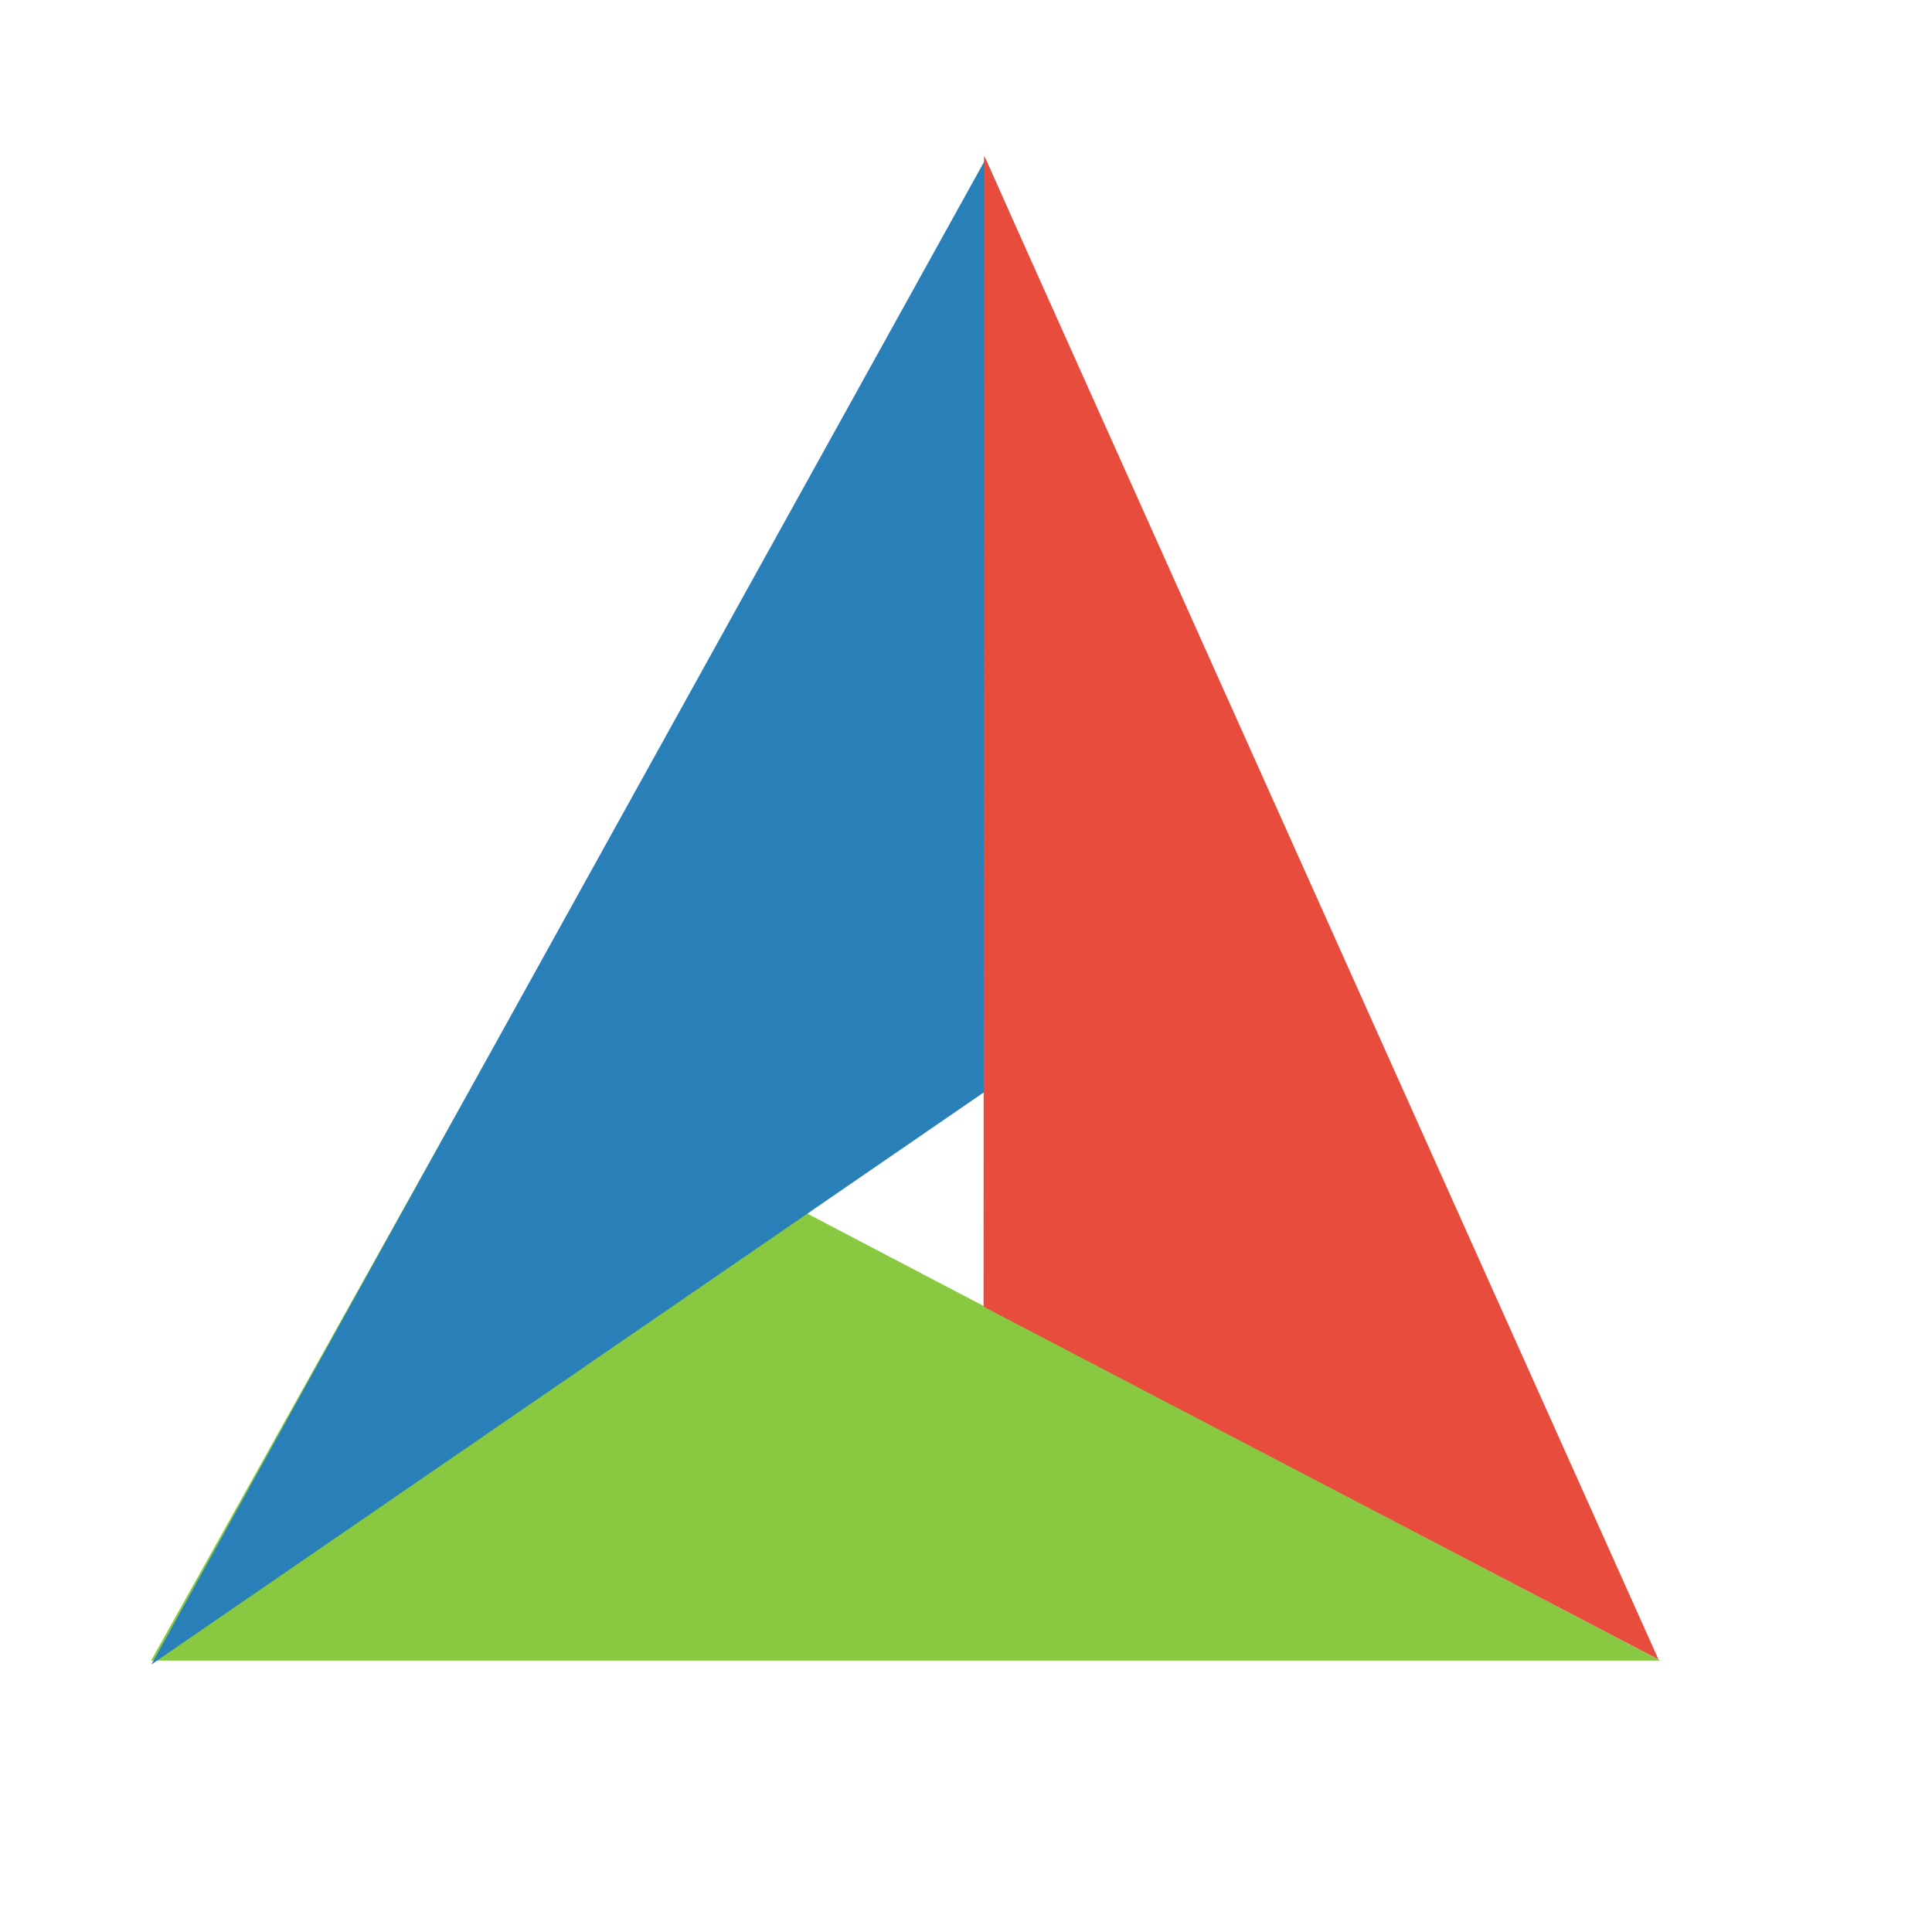
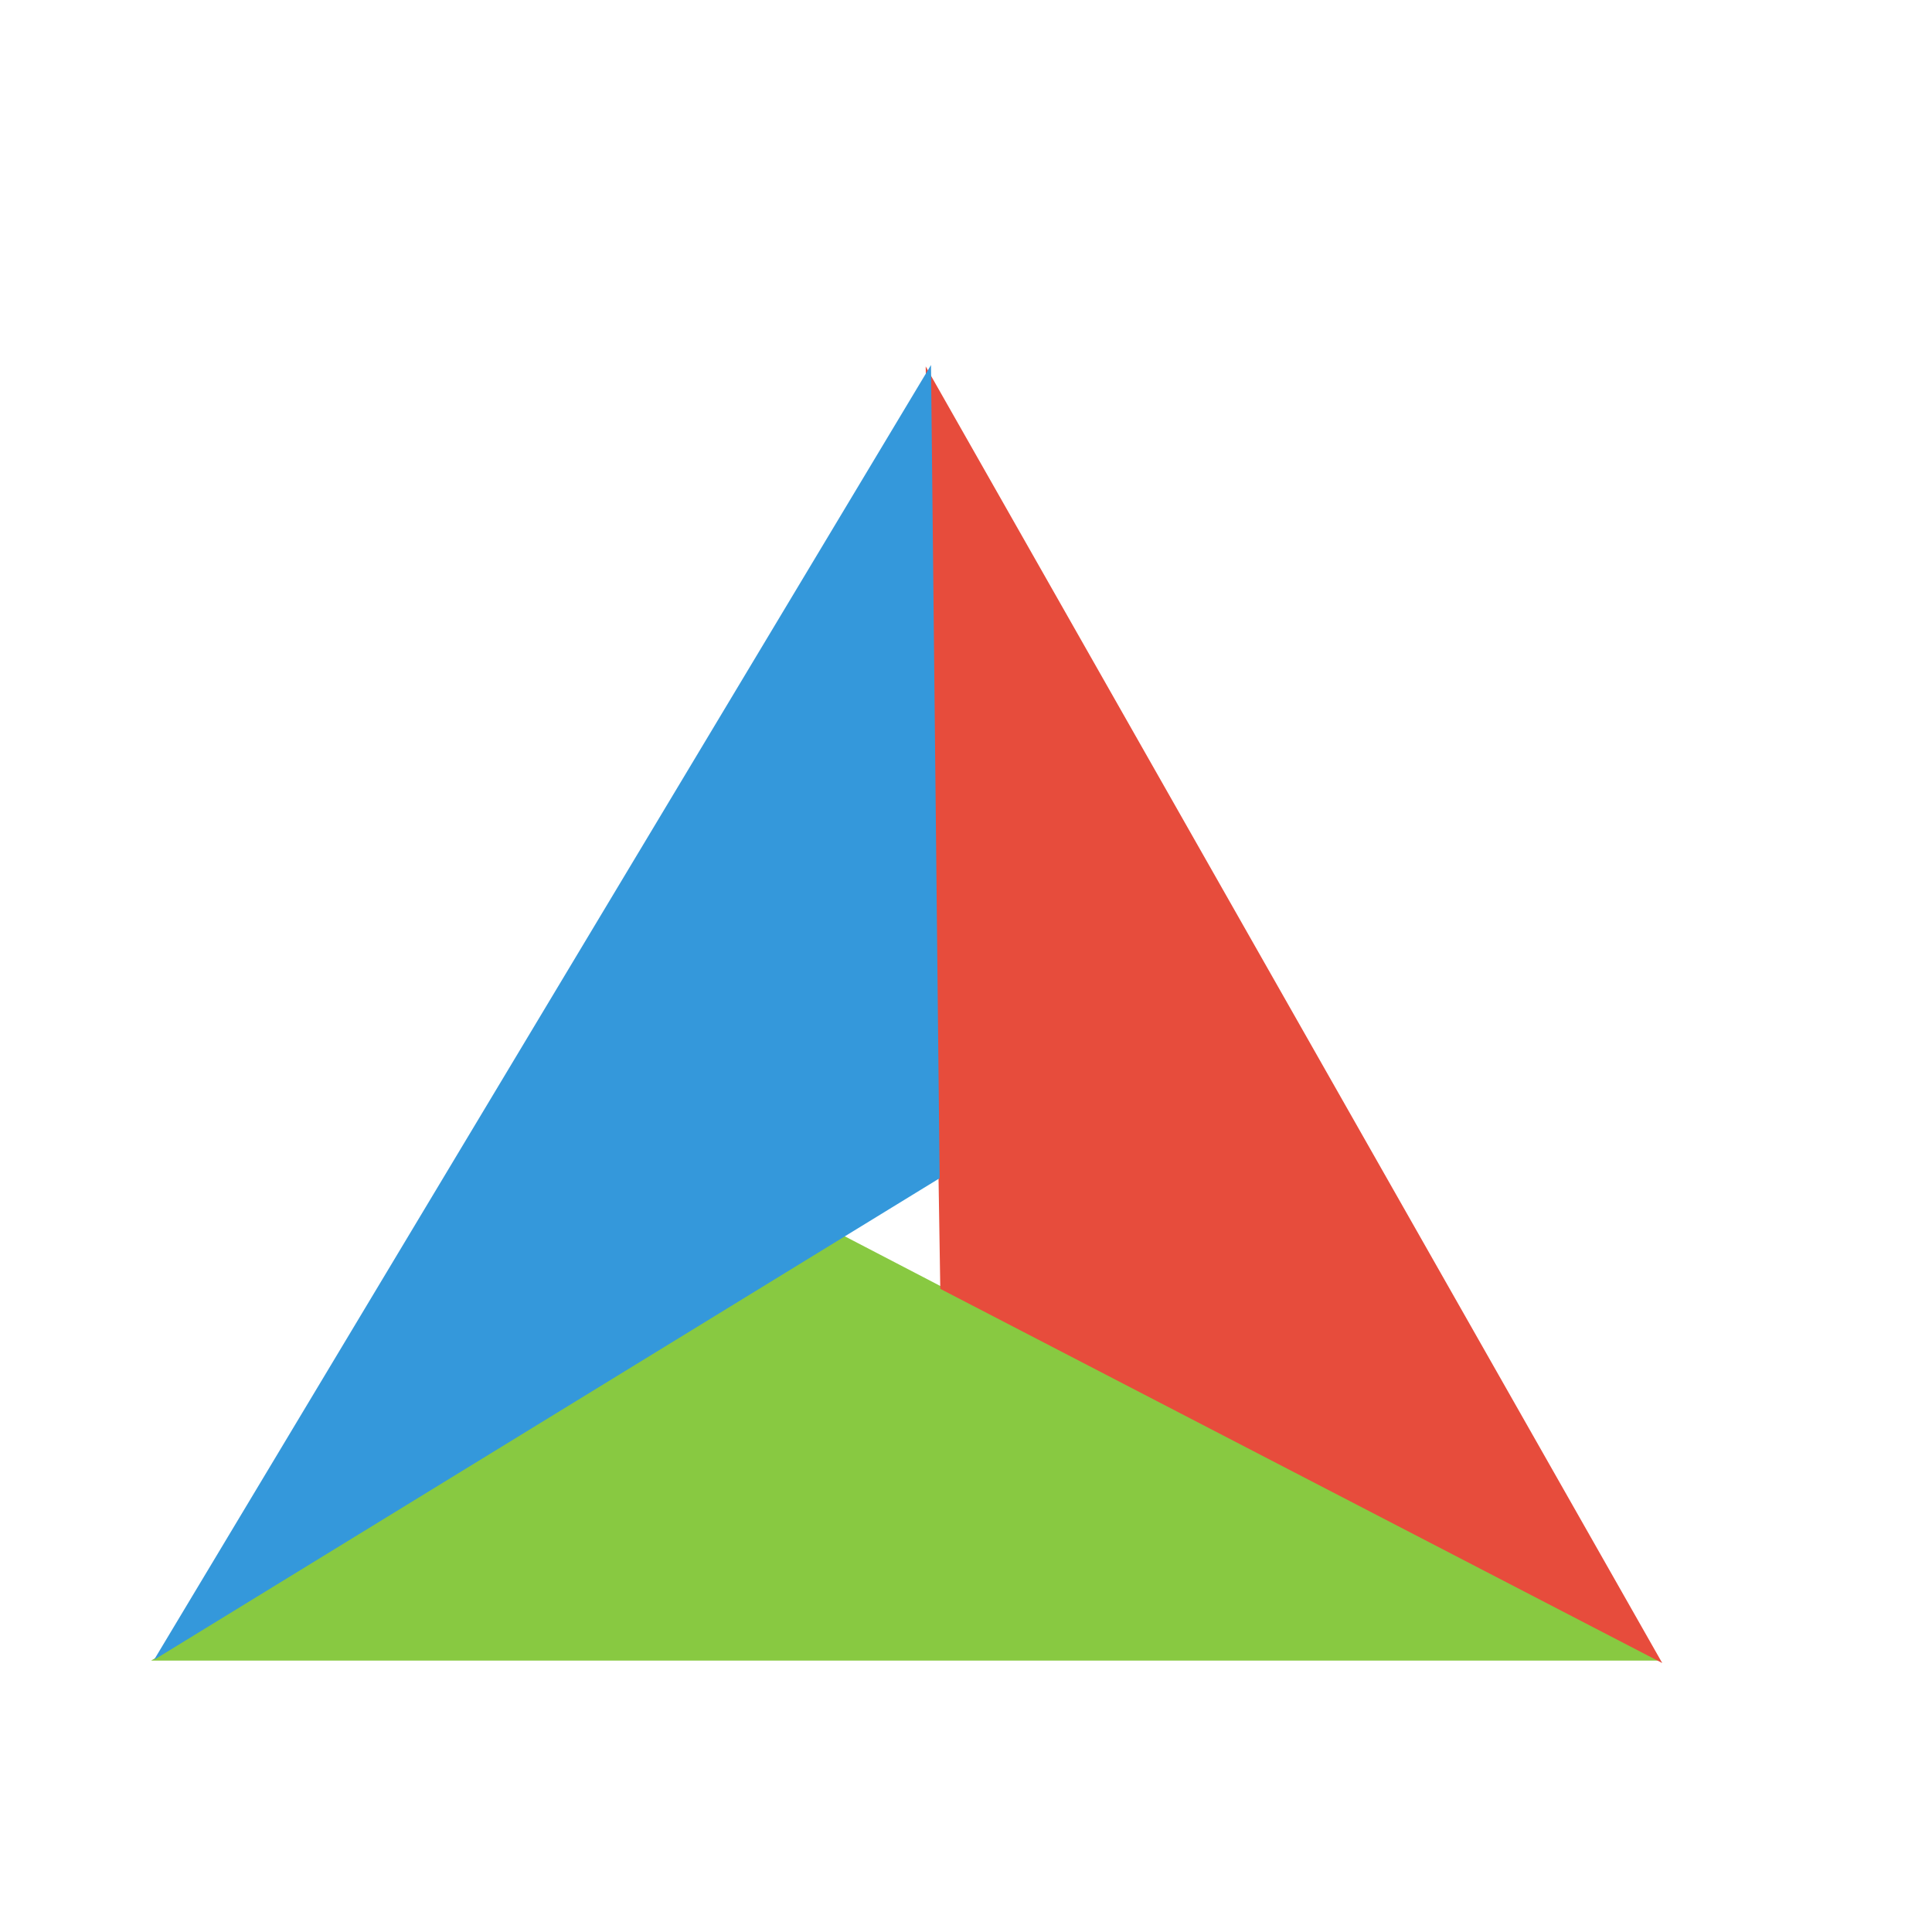
<svg xmlns="http://www.w3.org/2000/svg" width="38.4pt" height="38.4pt">
  <defs />
  <g id="layer1">
-     <path id="shape0" transform="matrix(0 -1 -1 0 44.008 44.008)" fill="#88c941" fill-rule="evenodd" stroke="#003bc3" stroke-width="0" stroke-linecap="square" stroke-linejoin="miter" stroke-miterlimit="2" d="M0 0L16.211 30.947L0 40.004Z" />
-     <path id="shape1" transform="matrix(0.905176 0.425037 0.425037 -0.905176 4.01013 44.1114)" fill="#2980b9" fill-rule="evenodd" stroke="#003bc3" stroke-width="0" stroke-linecap="square" stroke-linejoin="miter" stroke-miterlimit="2" d="M0 0L18.692 31.926L3.056 45.516Z" />
-     <path id="shape2" transform="matrix(0 -1 -1 0 43.9513 43.9763)" fill="#e74c3c" fill-rule="evenodd" stroke="#003bc3" stroke-width="0" stroke-linecap="square" stroke-linejoin="miter" stroke-miterlimit="2" d="M39.852 17.872L0 0L9.348 17.886Z" />
+     <path id="shape0" transform="matrix(0 -1 -1 0 44.008 44.008)" fill="#88c941" fill-rule="evenodd" stroke="#003bc3" stroke-width="0" stroke-linecap="square" stroke-linejoin="miter" stroke-miterlimit="2" d="M0 0L11.259 21.648L0 40.004Z" />
+     <path id="shape01" transform="matrix(-0.48602 -0.873948 0.873948 -0.48602 33.65 49.8562)" fill="#e74c3c" fill-rule="evenodd" stroke="#003bc3" stroke-width="0" stroke-linecap="square" stroke-linejoin="miter" stroke-miterlimit="2" d="M39.517 11.543L17.965 0L0 11.901Z" />
+     <path id="shape02" transform="matrix(-0.469508 -0.882928 0.882928 -0.469508 4.08336 43.986)" fill="#3498db" fill-rule="evenodd" stroke="#003bc3" stroke-width="0" stroke-linecap="square" stroke-linejoin="miter" stroke-miterlimit="2" d="M0 0L1.494 24.373L20.629 34.289Z" />
  </g>
</svg>
